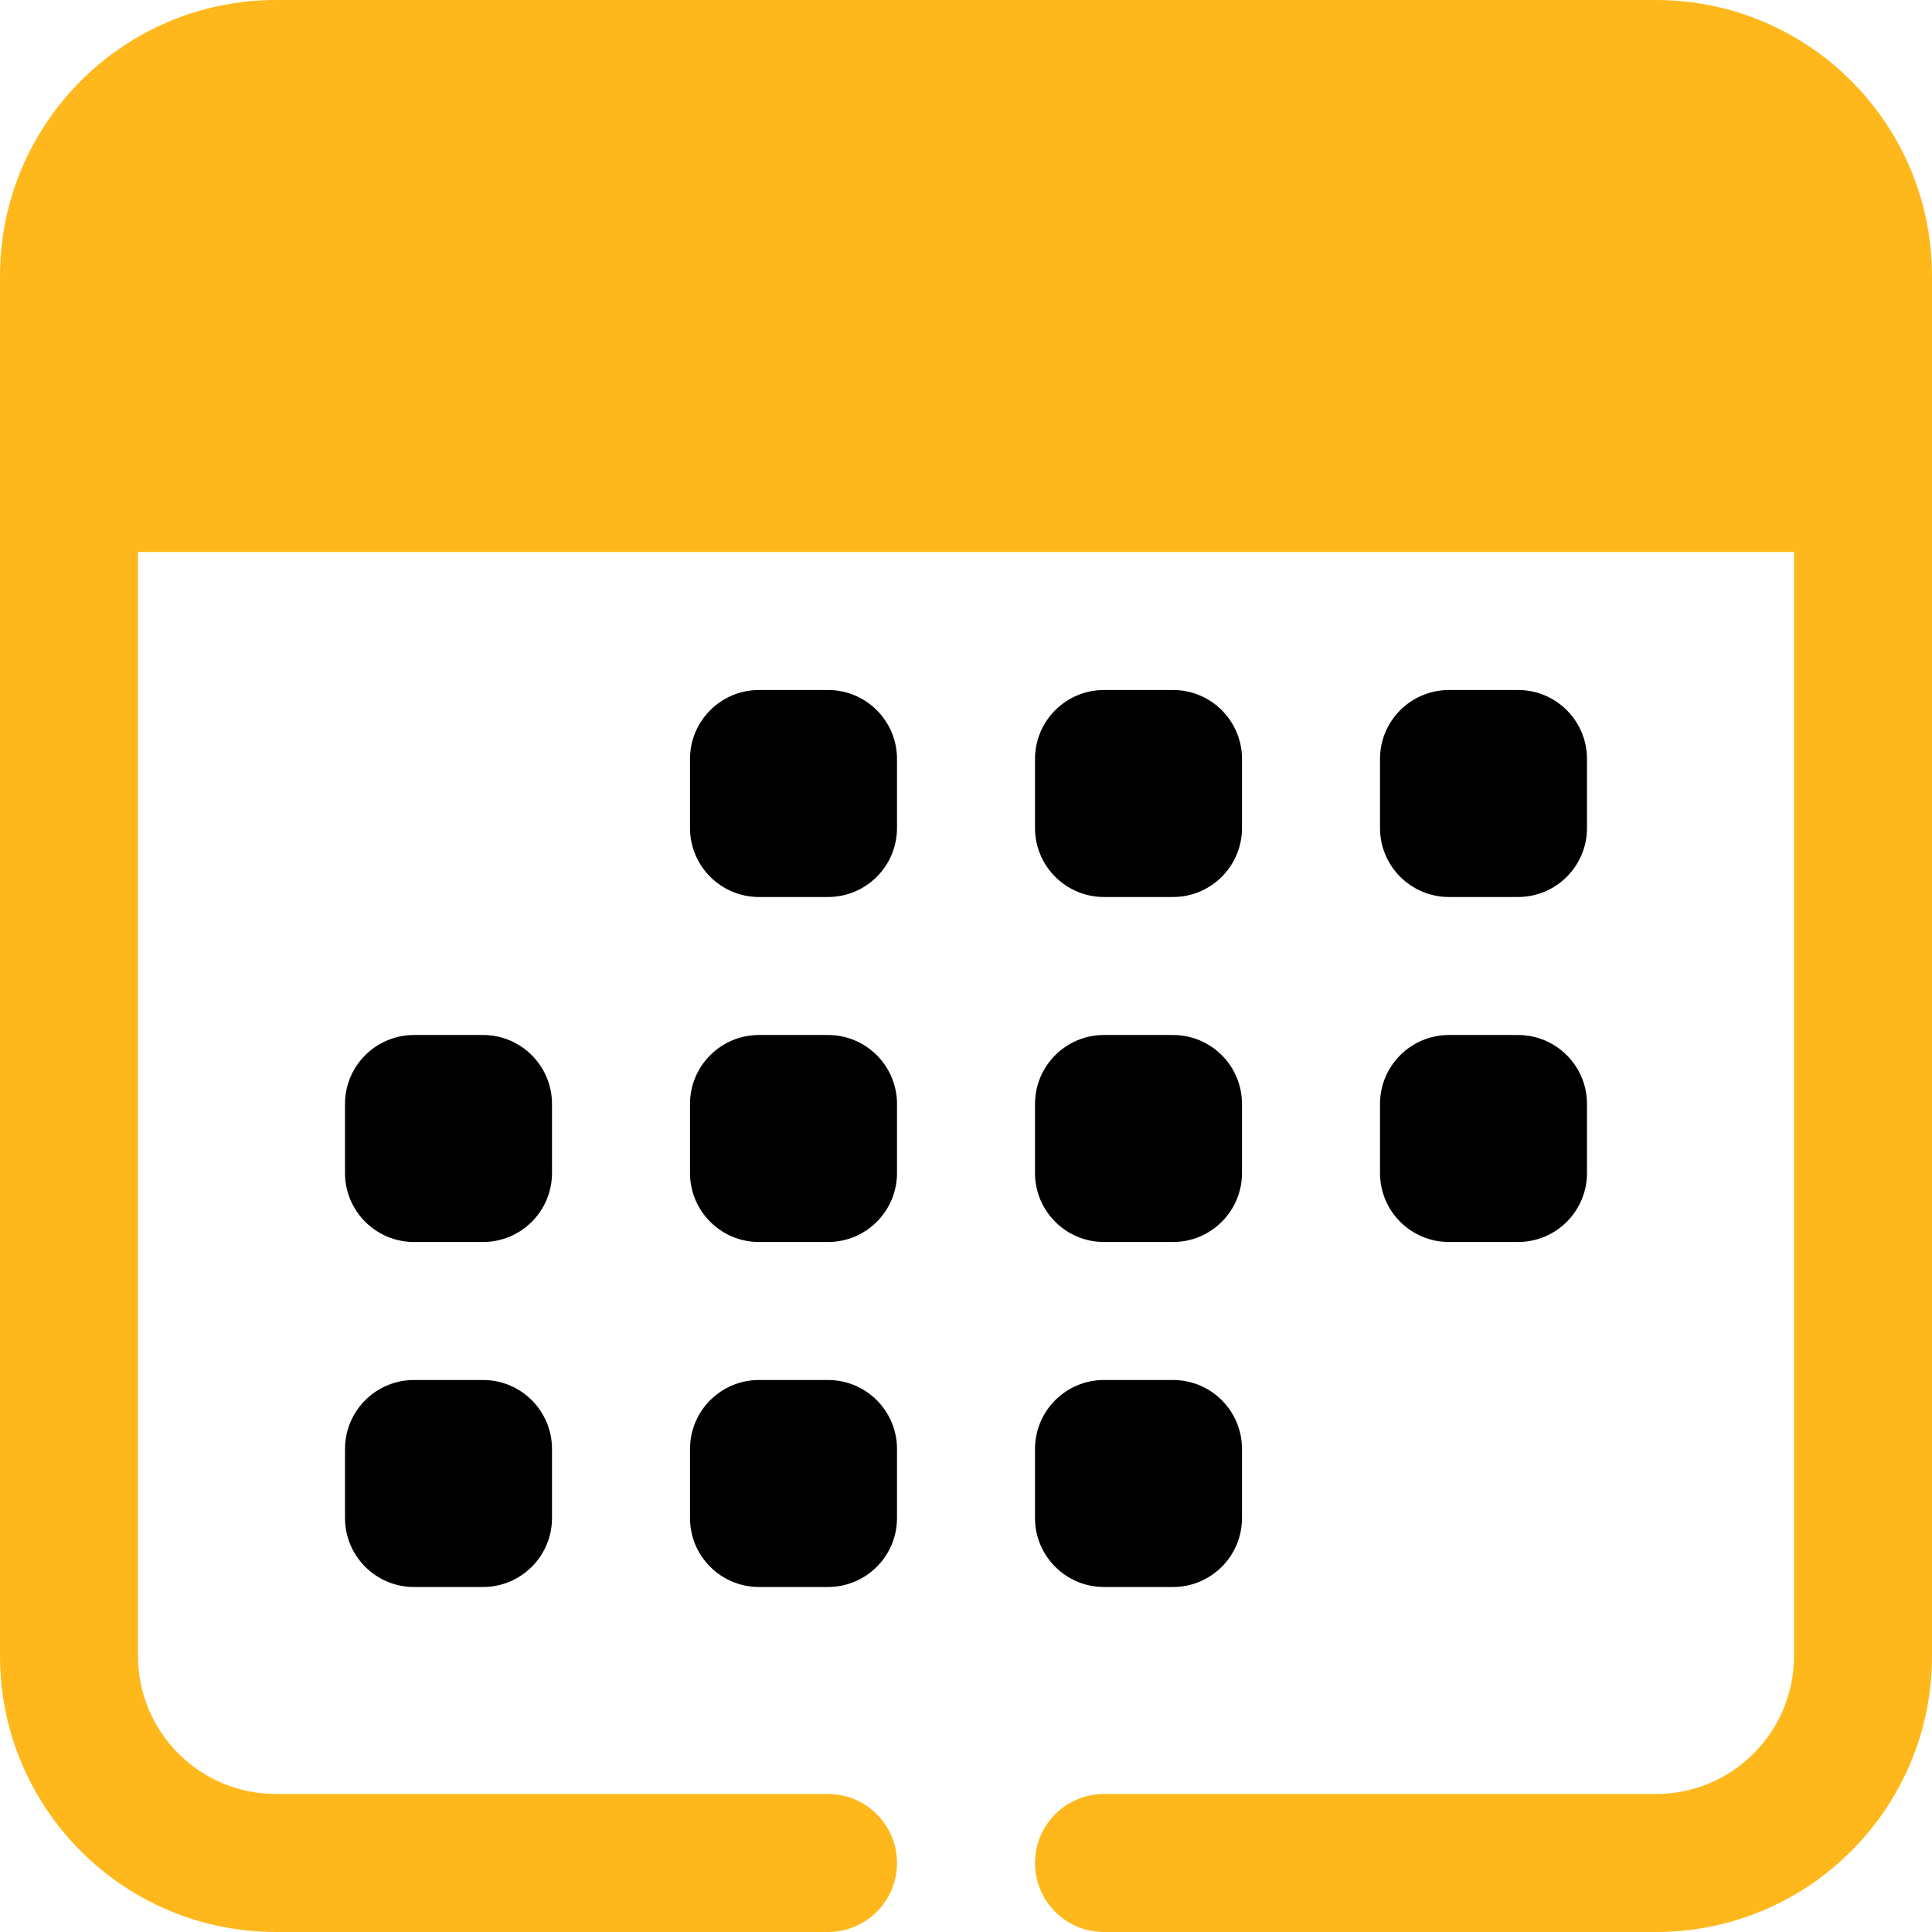
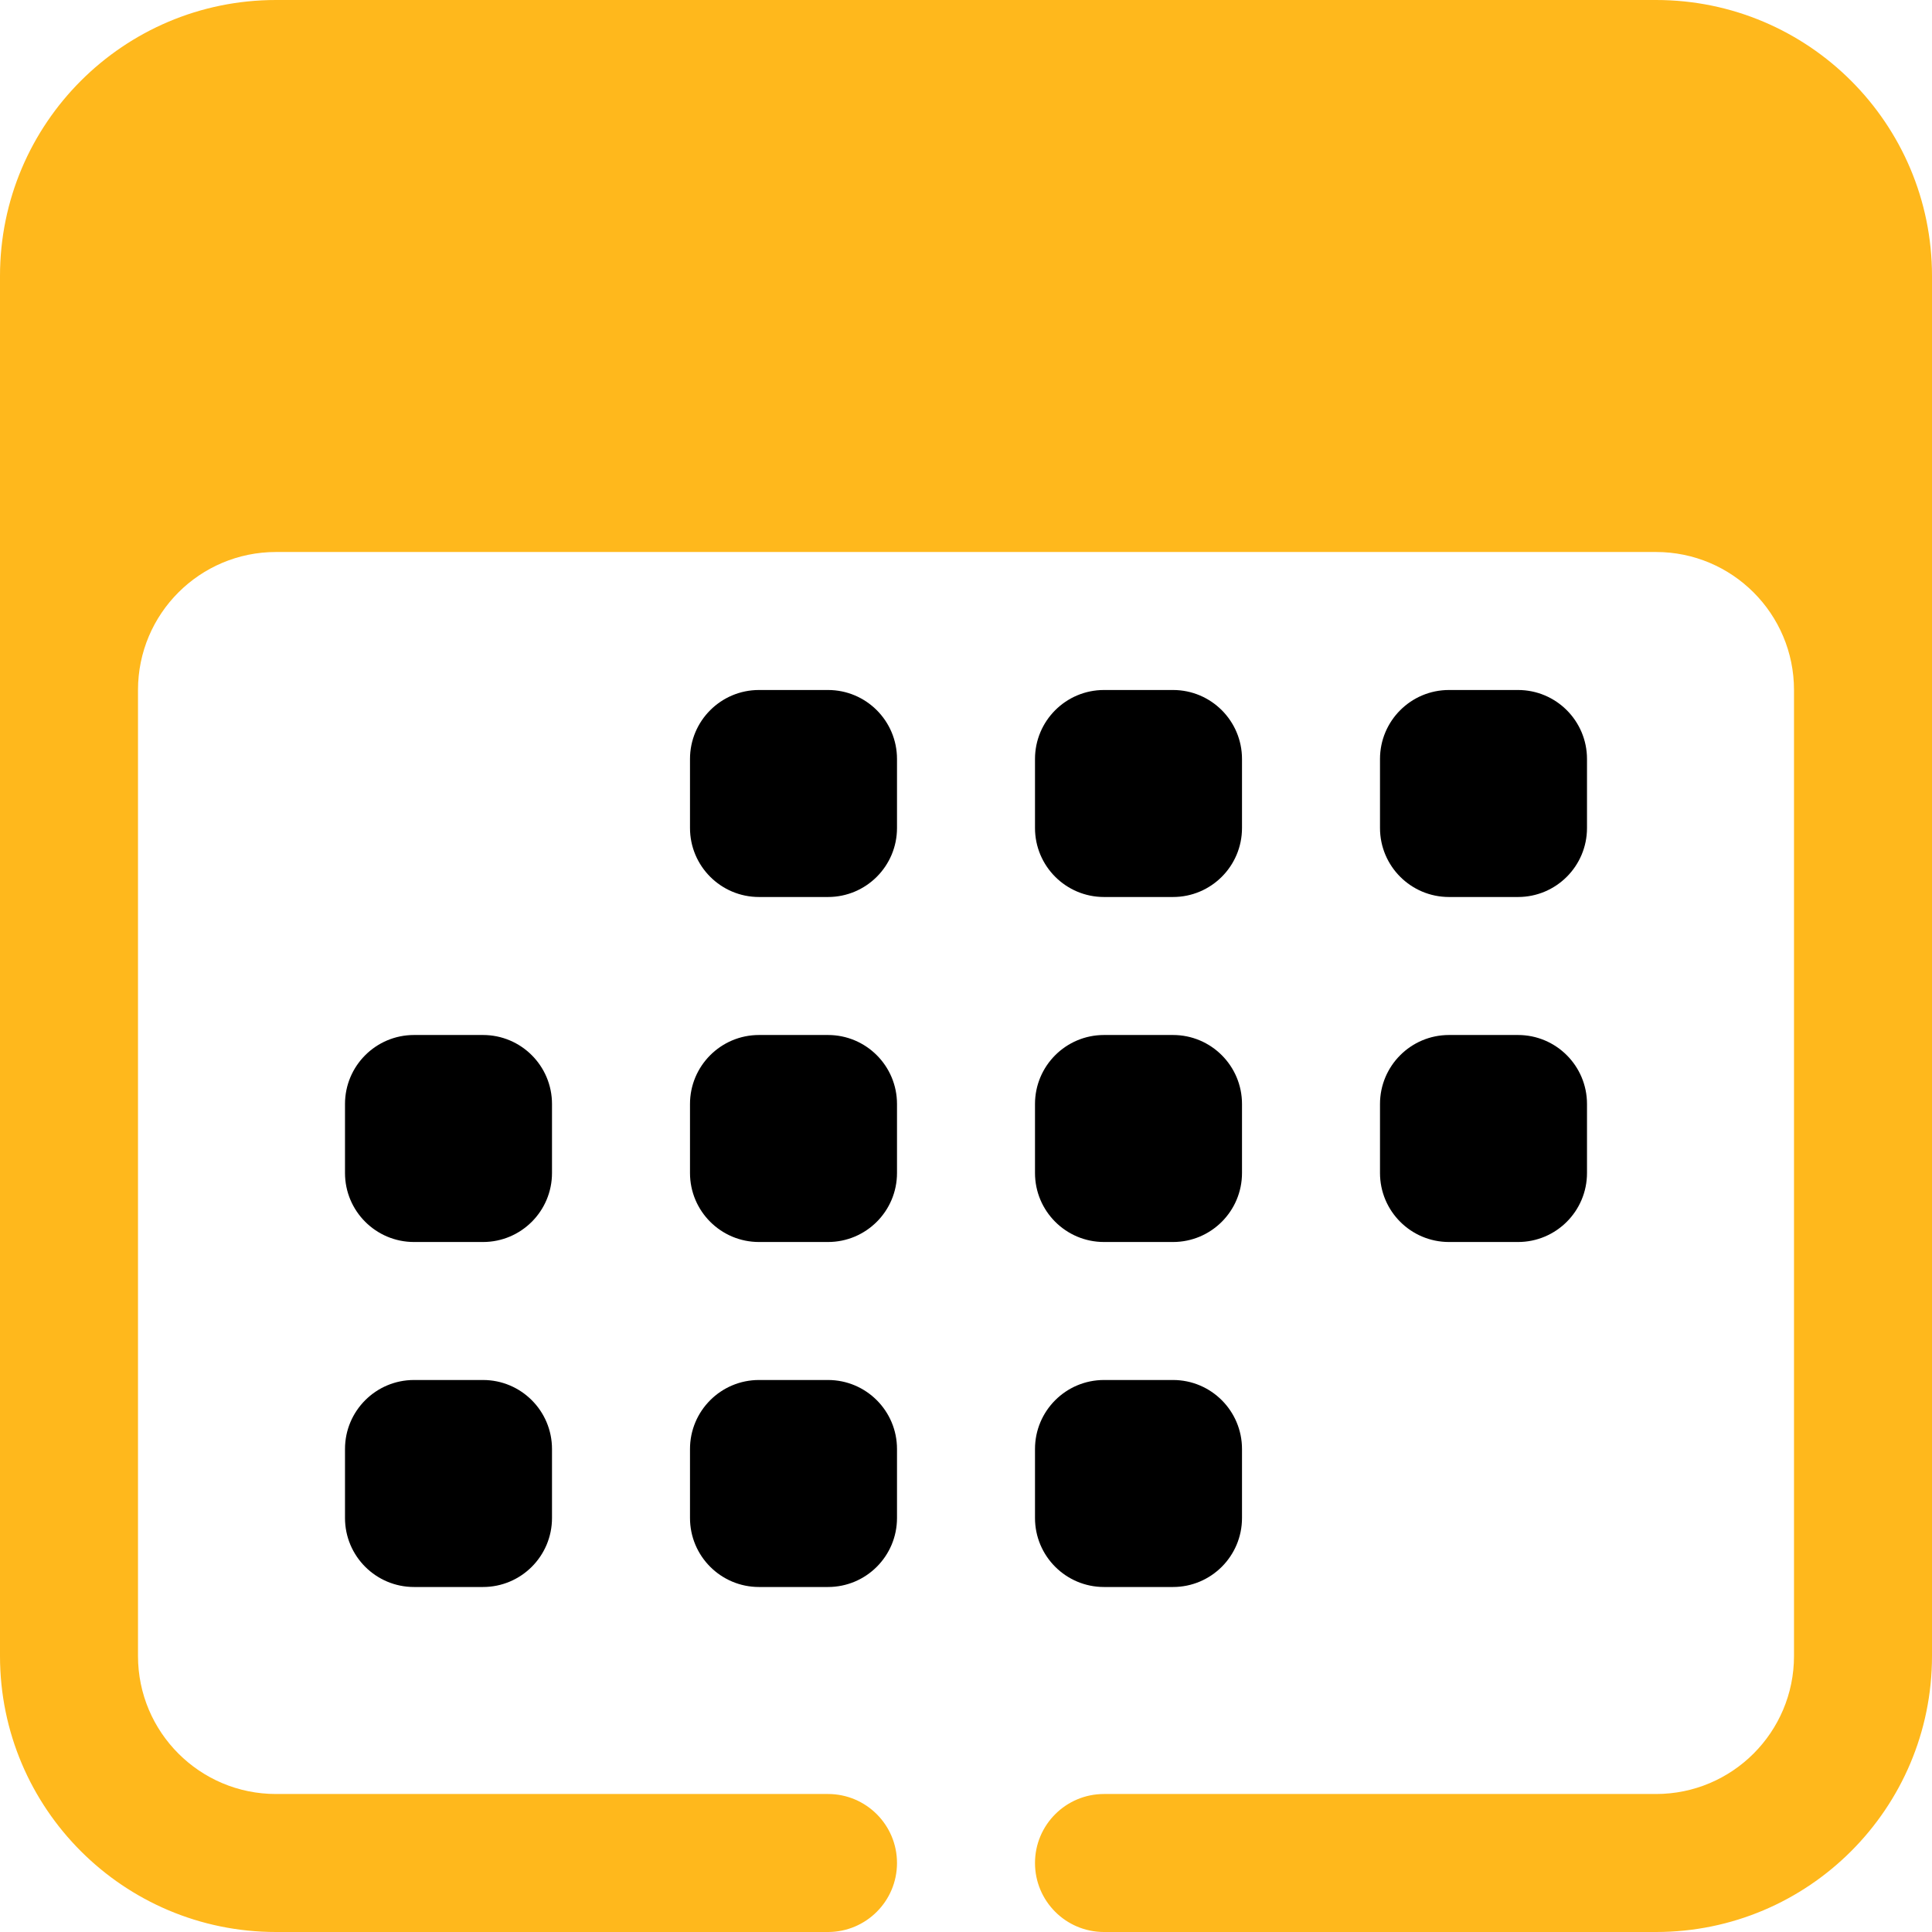
<svg xmlns="http://www.w3.org/2000/svg" width="28" height="28" viewBox="0 0 28 28" fill="none">
-   <path d="M4 0H24A4 4 0 0 1 28 4V24A4 4 0 0 1 24 28H16A1 1 0 0 1 16 26H24A2 2 0 0 0 26 24V8H2V24A2 2 0 0 0 4 26H12A1 1 0 0 1 12 28H4A4 4 0 0 1 0 24V4A4 4 0 0 1 4 0Z" fill="#FFB81C" />
+   <path d="M4 0H24A4 4 0 0 1 28 4V24A4 4 0 0 1 24 28H16A1 1 0 0 1 16 26H24A2 2 0 0 0 26 24V10A2 2 0 0 0 24 8H4A2 2 0 0 0 2 10V24A2 2 0 0 0 4 26H12A1 1 0 0 1 12 28H4A4 4 0 0 1 0 24V4A4 4 0 0 1 4 0Z" fill="#FFB81C" />
  <rect x="10" y="10" width="3" height="3" rx="1" fill="black" />
  <rect x="15" y="10" width="3" height="3" rx="1" fill="black" />
  <rect x="20" y="10" width="3" height="3" rx="1" fill="black" />
  <rect x="5" y="15" width="3" height="3" rx="1" fill="black" />
  <rect x="10" y="15" width="3" height="3" rx="1" fill="black" />
  <rect x="15" y="15" width="3" height="3" rx="1" fill="black" />
  <rect x="20" y="15" width="3" height="3" rx="1" fill="black" />
  <rect x="5" y="20" width="3" height="3" rx="1" fill="black" />
  <rect x="10" y="20" width="3" height="3" rx="1" fill="black" />
  <rect x="15" y="20" width="3" height="3" rx="1" fill="black" />
</svg>
